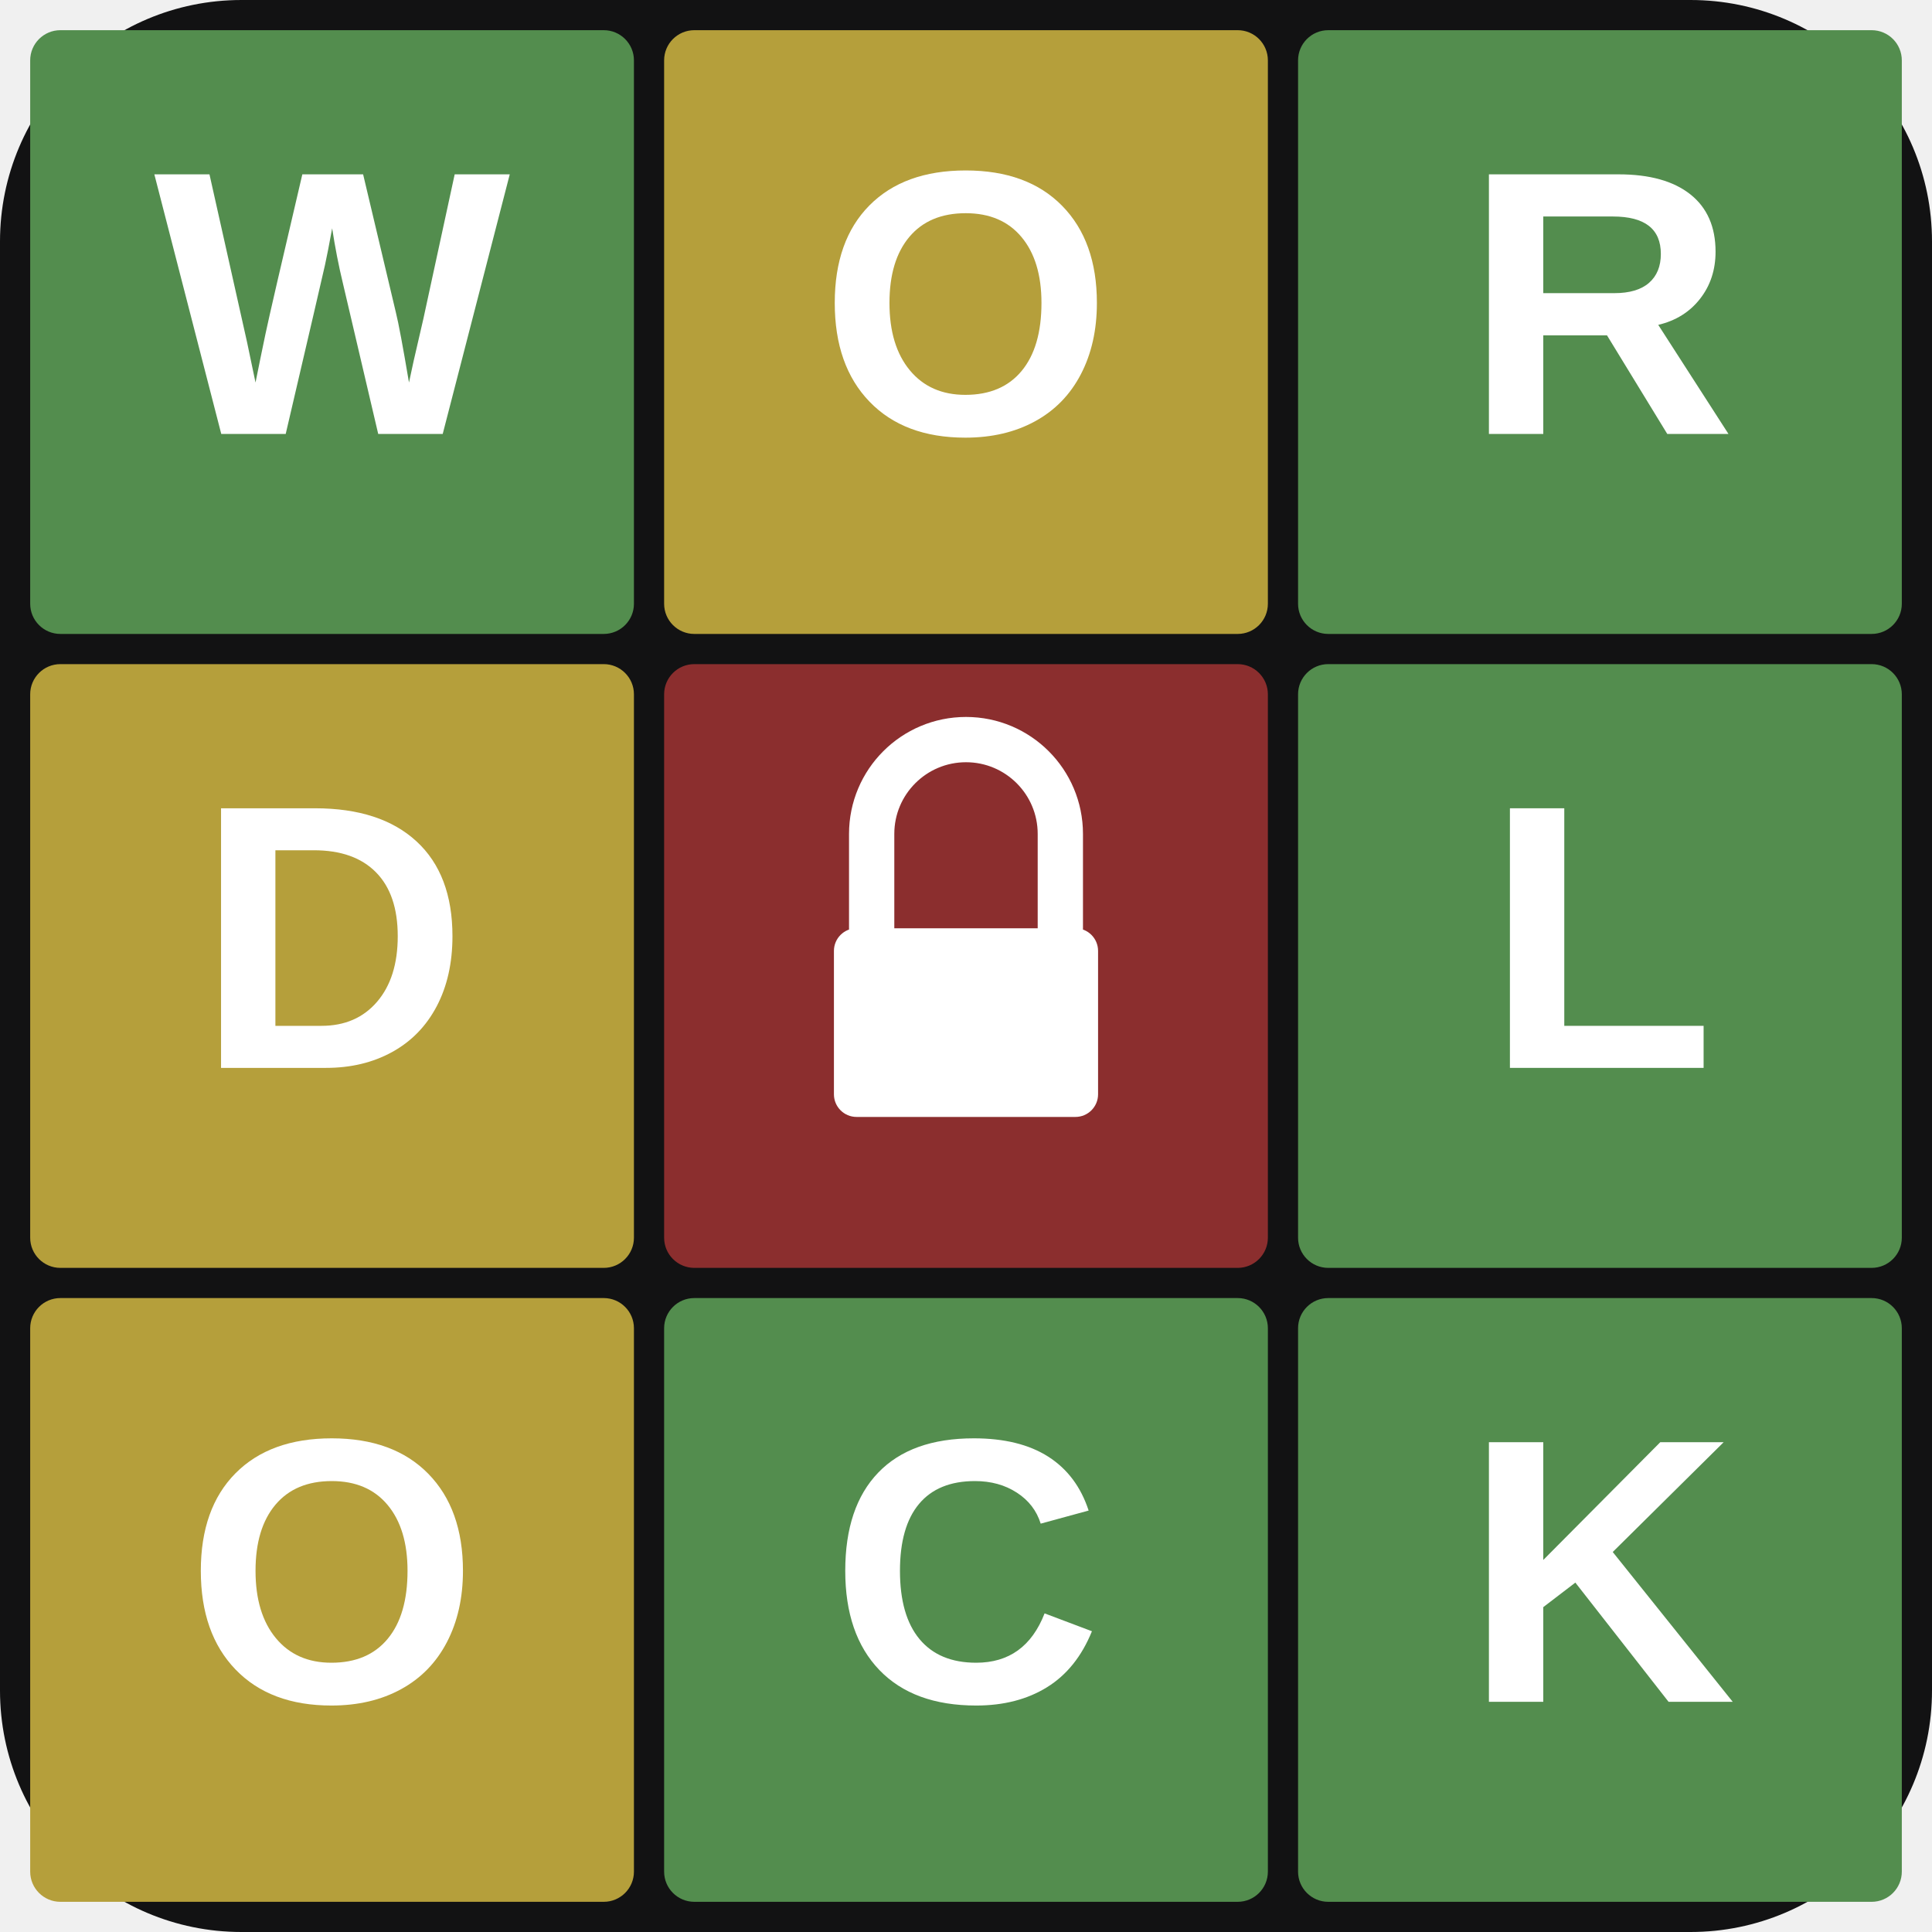
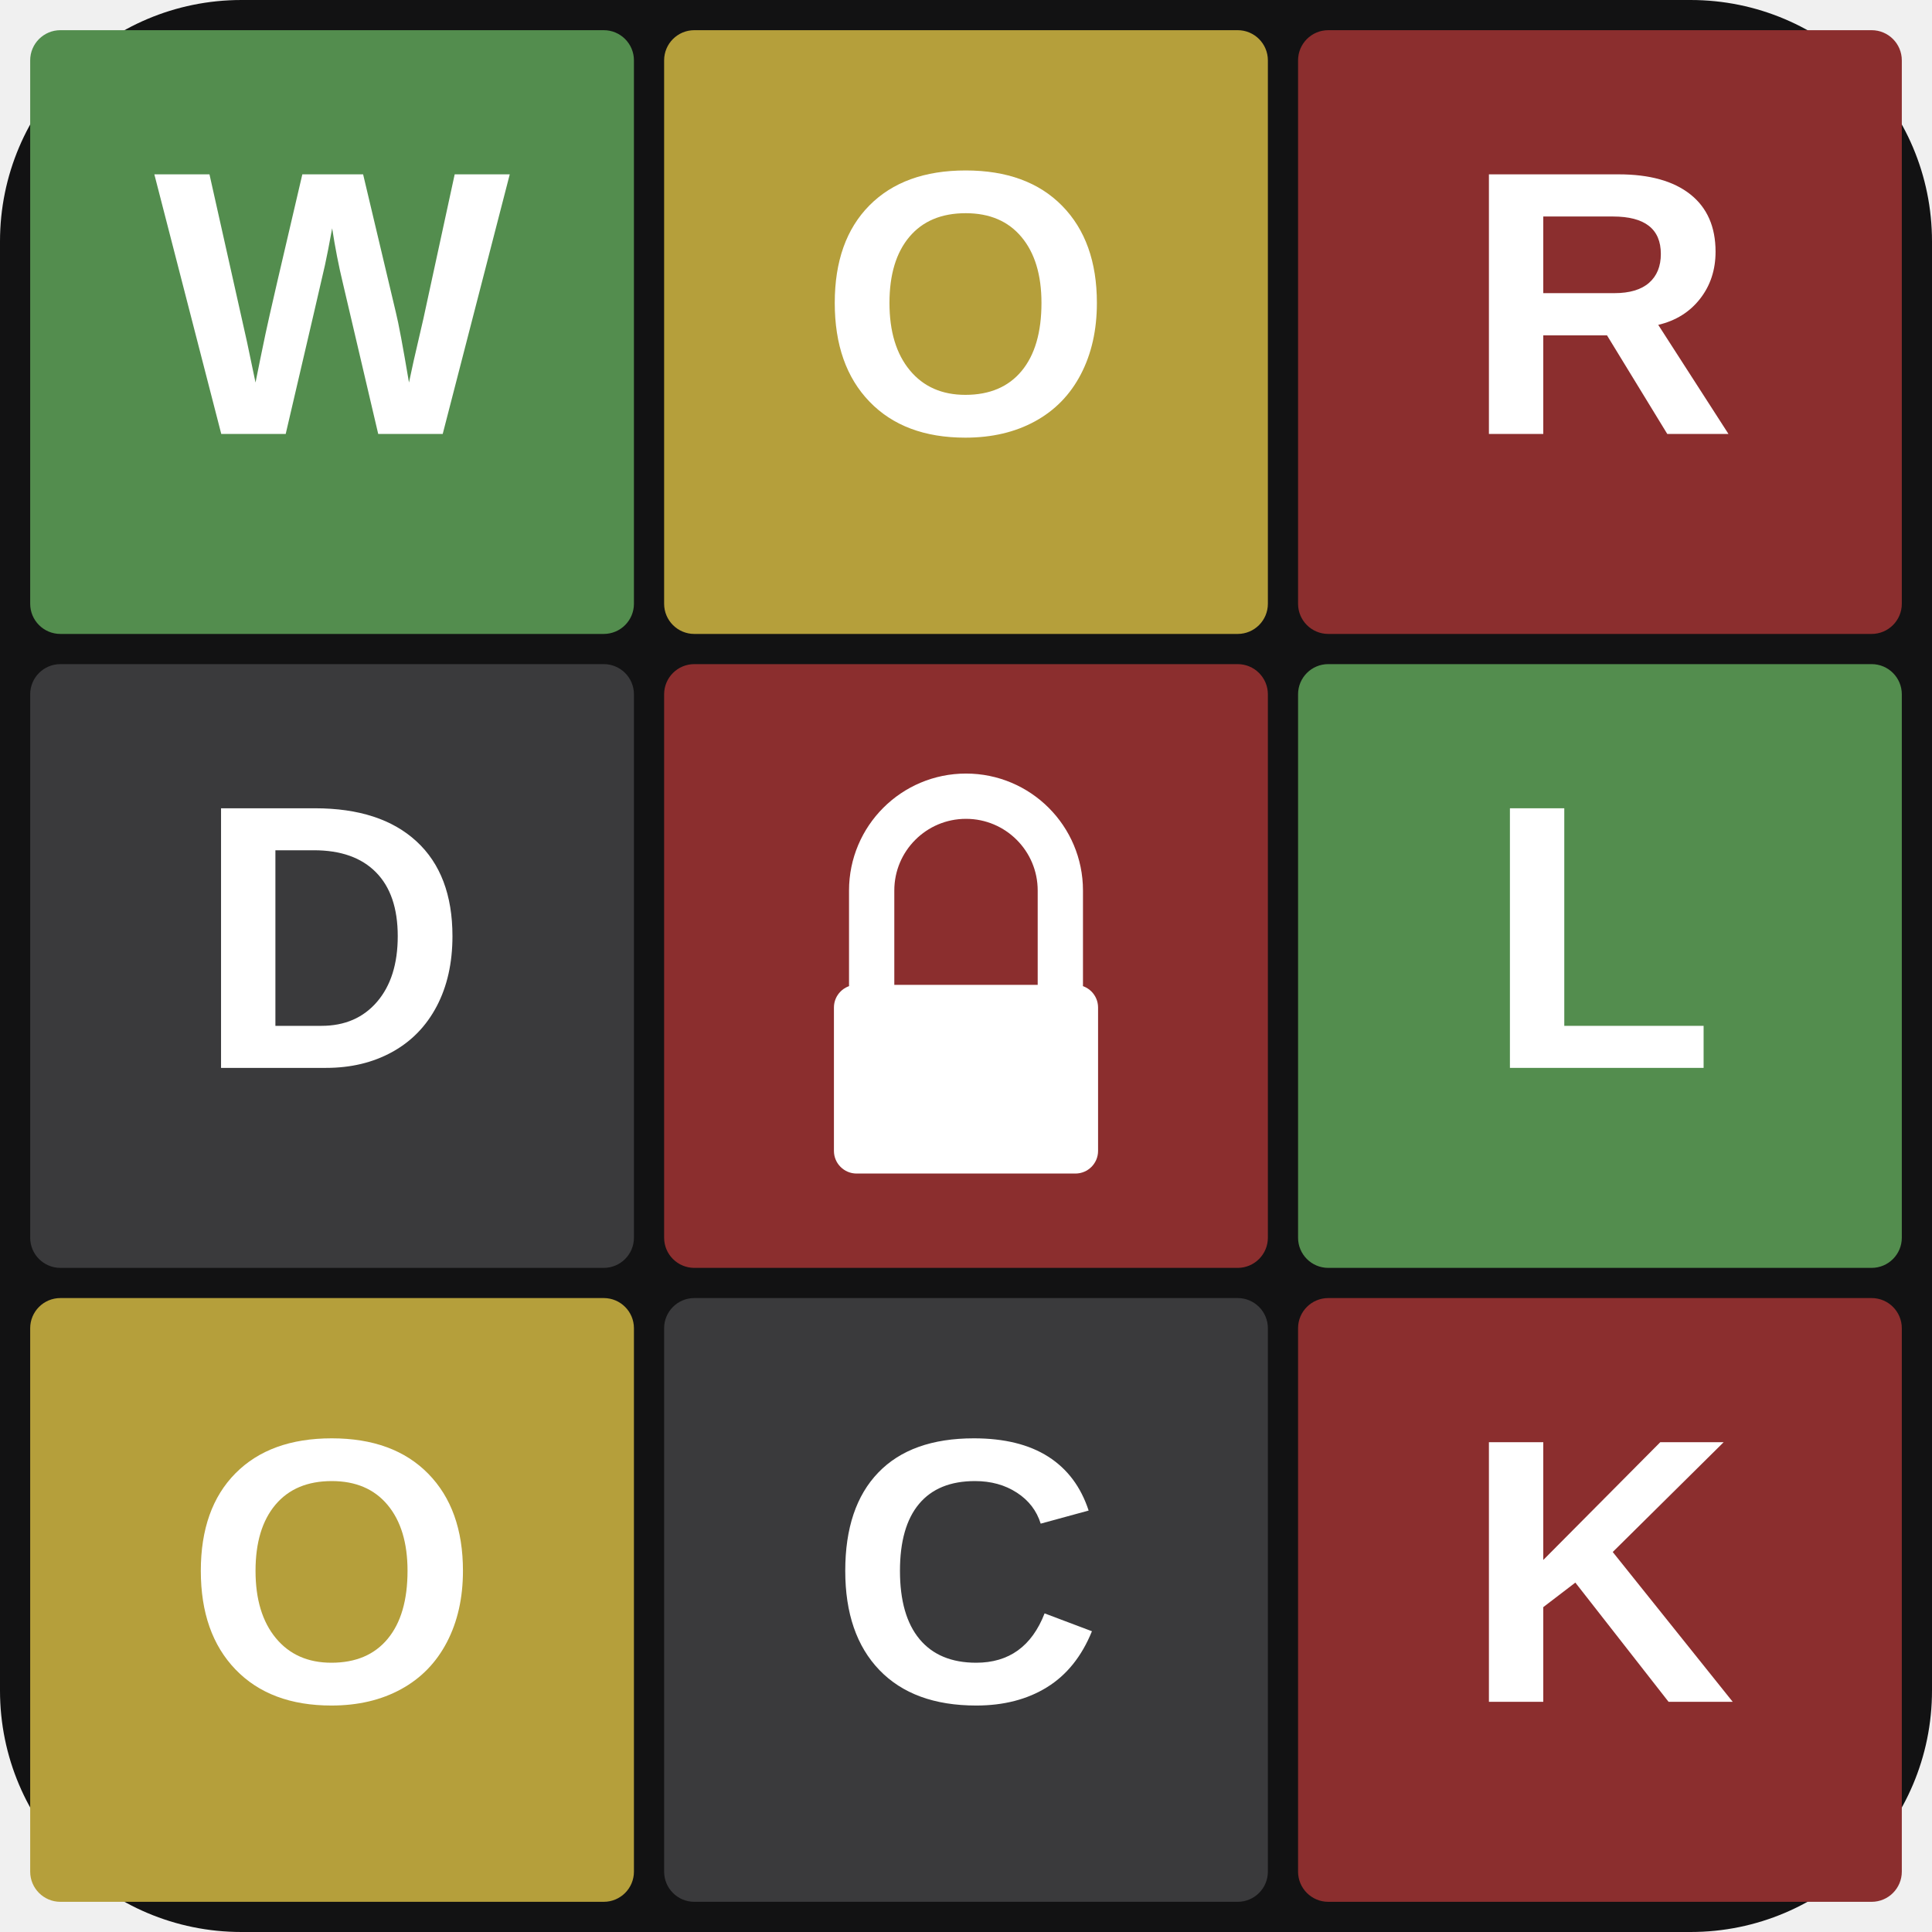
<svg xmlns="http://www.w3.org/2000/svg" width="512" height="512" viewBox="0 0 512 512">
  <rect width="512" height="512" fill="#121213" rx="64" />
  <rect x="8" y="8" width="160" height="160" rx="8" fill="#538d4e" />
  <text x="88" y="115" font-family="Arial, sans-serif" font-size="100" font-weight="bold" fill="white" text-anchor="middle">W</text>
  <rect x="176" y="8" width="160" height="160" rx="8" fill="#b59f3b" />
  <text x="256" y="115" font-family="Arial, sans-serif" font-size="100" font-weight="bold" fill="white" text-anchor="middle">O</text>
-   <rect x="344" y="8" width="160" height="160" rx="8" fill="#538d4e" />
+   <rect x="344" y="8" width="160" height="160" rx="8" fill="#8b2e2e" />
  <text x="424" y="115" font-family="Arial, sans-serif" font-size="100" font-weight="bold" fill="white" text-anchor="middle">R</text>
-   <rect x="8" y="176" width="160" height="160" rx="8" fill="#b59f3b" />
+   <rect x="8" y="176" width="160" height="160" rx="8" fill="#3a3a3c" />
  <text x="88" y="283" font-family="Arial, sans-serif" font-size="100" font-weight="bold" fill="white" text-anchor="middle">D</text>
  <rect x="176" y="176" width="160" height="160" rx="8" fill="#8b2e2e" />
-   <g transform="translate(256, 256)">
+   <g transform="translate(256, 271)">
    <rect x="-35" y="-10" width="70" height="50" rx="6" fill="white" />
    <path d="M -25,-10 L -25,-35 A 25,25 0 0,1 25,-35 L 25,-10" stroke="white" stroke-width="12" fill="none" stroke-linecap="round" />
  </g>
  <rect x="344" y="176" width="160" height="160" rx="8" fill="#538d4e" />
  <text x="424" y="283" font-family="Arial, sans-serif" font-size="100" font-weight="bold" fill="white" text-anchor="middle">L</text>
  <rect x="8" y="344" width="160" height="160" rx="8" fill="#b59f3b" />
  <text x="88" y="451" font-family="Arial, sans-serif" font-size="100" font-weight="bold" fill="white" text-anchor="middle">O</text>
-   <rect x="176" y="344" width="160" height="160" rx="8" fill="#538d4e" />
+   <rect x="176" y="344" width="160" height="160" rx="8" fill="#3a3a3c" />
  <text x="256" y="451" font-family="Arial, sans-serif" font-size="100" font-weight="bold" fill="white" text-anchor="middle">C</text>
-   <rect x="344" y="344" width="160" height="160" rx="8" fill="#538d4e" />
+   <rect x="344" y="344" width="160" height="160" rx="8" fill="#8b2e2e" />
  <text x="424" y="451" font-family="Arial, sans-serif" font-size="100" font-weight="bold" fill="white" text-anchor="middle">K</text>
</svg>
